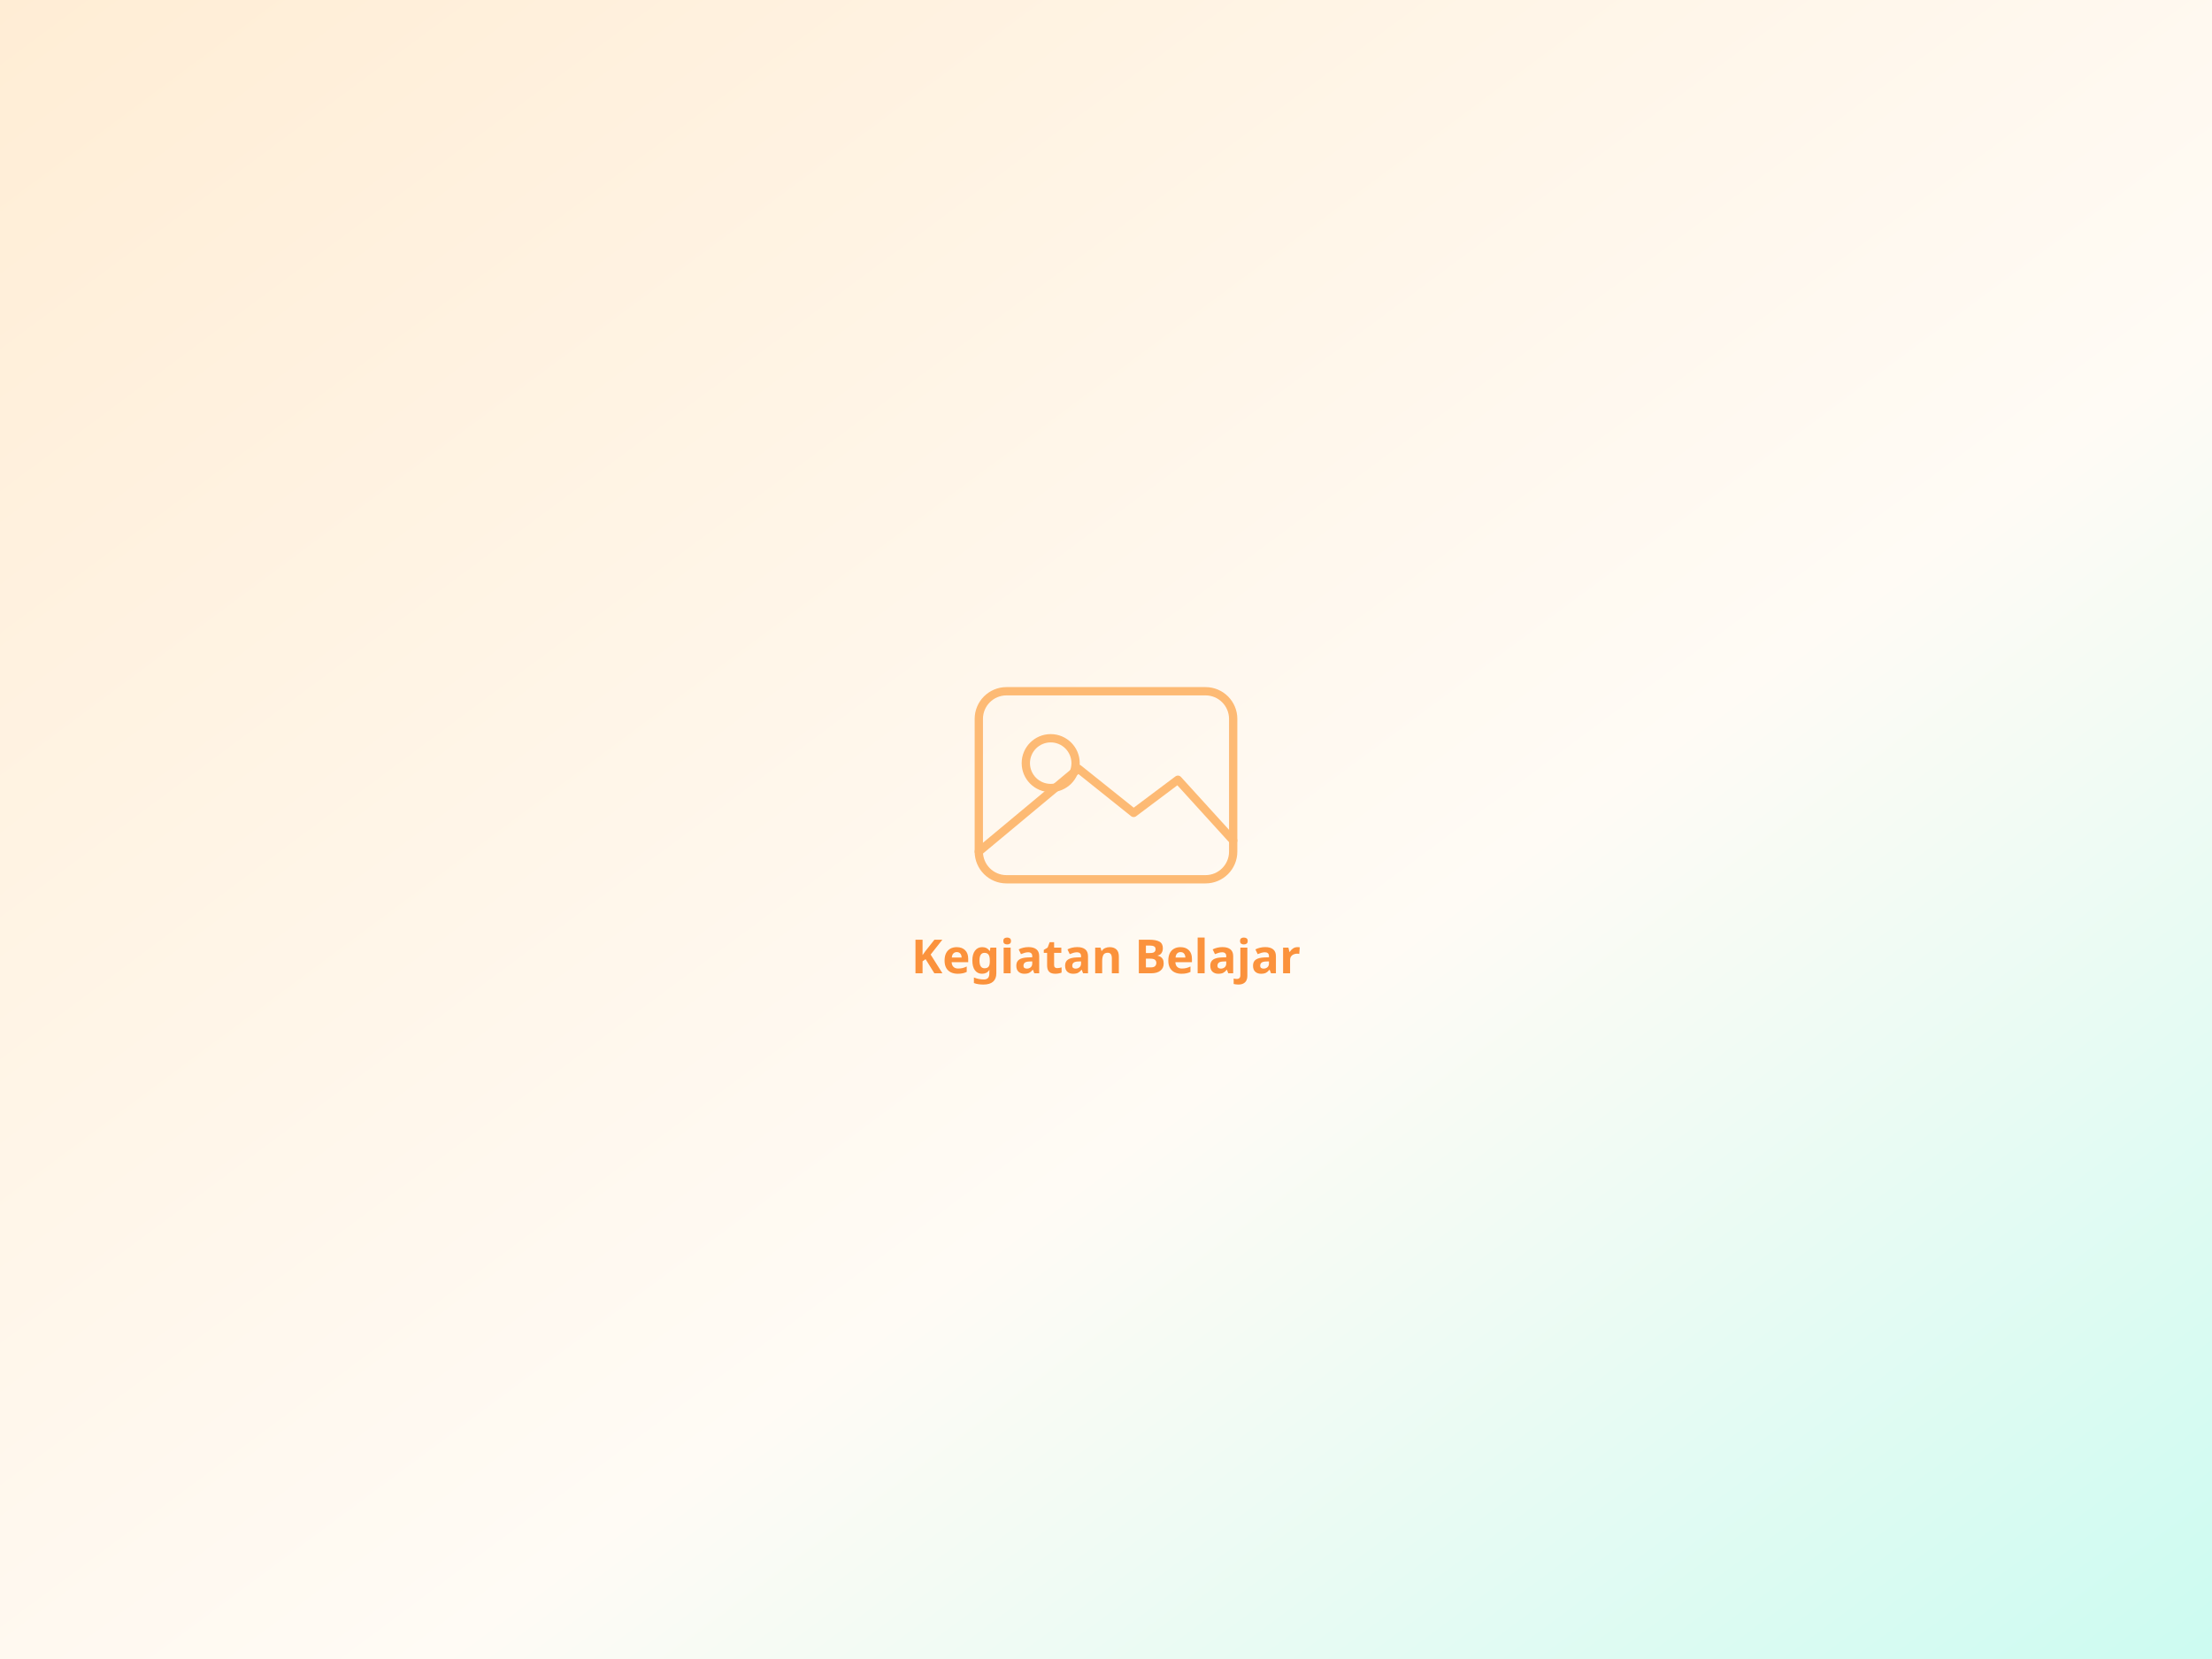
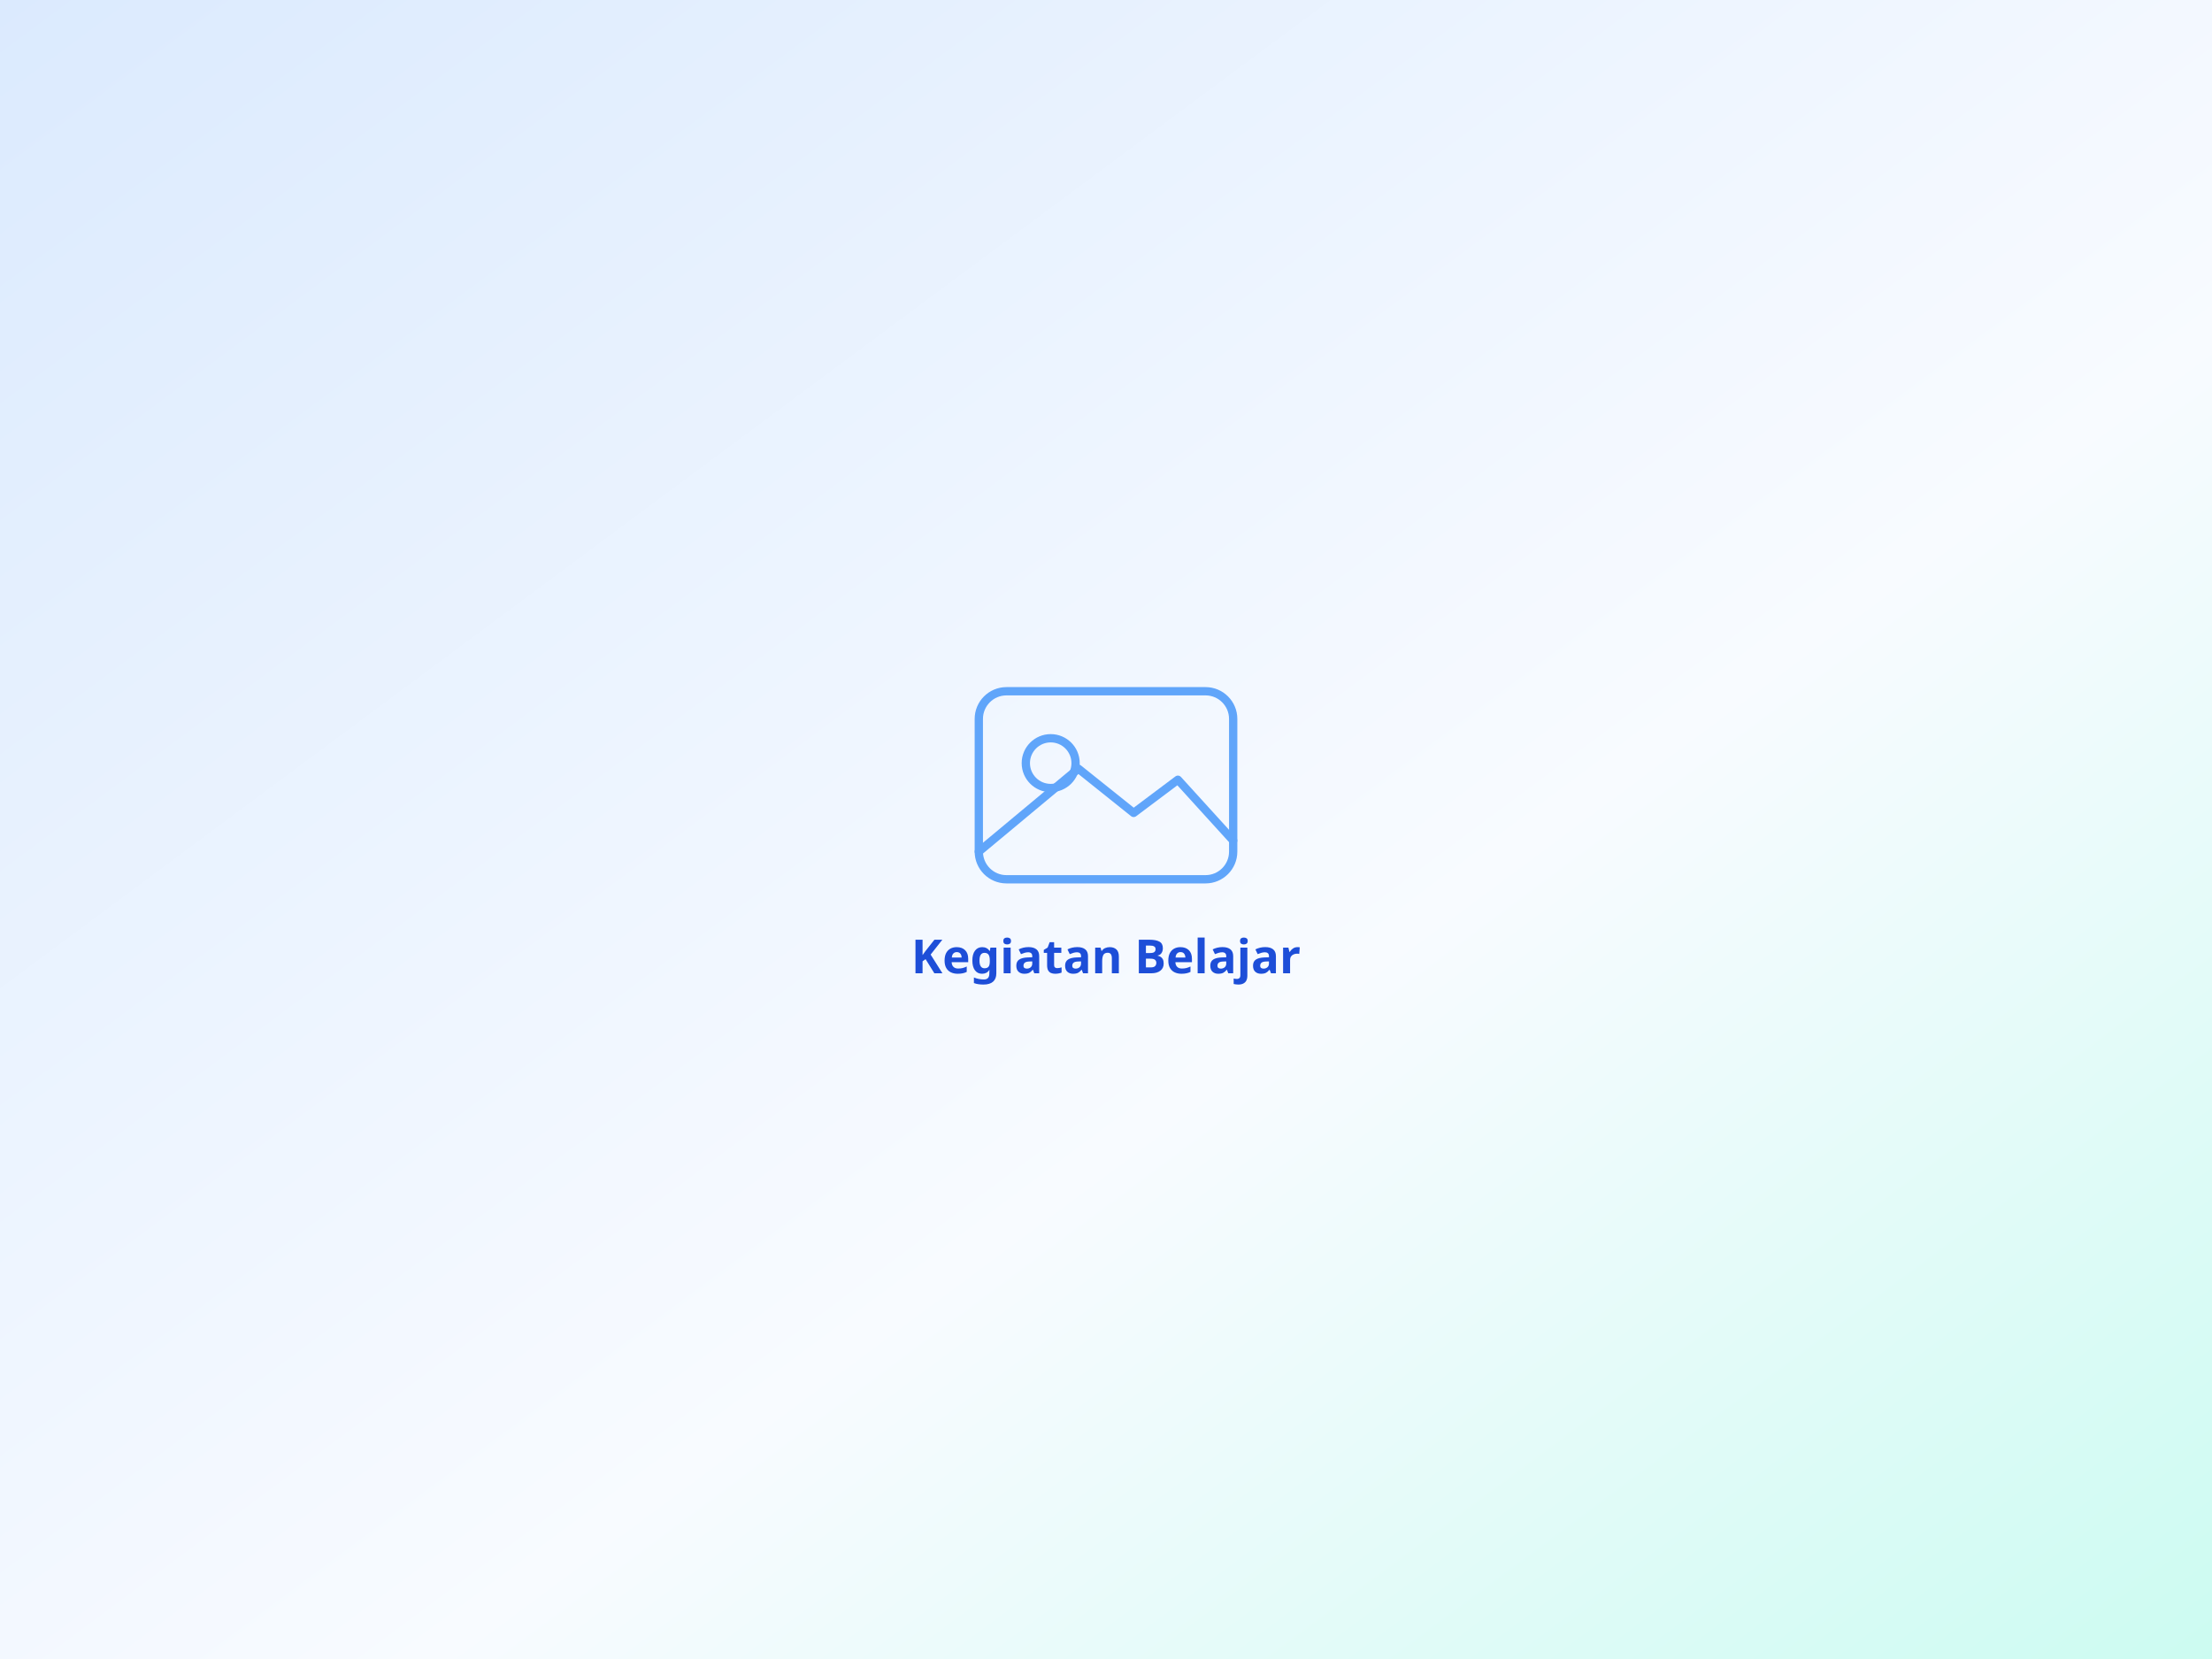
<svg xmlns="http://www.w3.org/2000/svg" width="800" height="600" viewBox="0 0 800 600">
  <defs>
    <linearGradient id="g" x1="0" y1="0" x2="1" y2="1">
-       <stop offset="0" stop-color="#ffedd5" />
-       <stop offset="0.6" stop-color="#fffbf5" />
+       <stop offset="0" stop-color="#dbeafe" />
+       <stop offset="0.6" stop-color="#f8fbff" />
      <stop offset="1" stop-color="#ccfbf1" />
    </linearGradient>
  </defs>
  <rect width="800" height="600" fill="url(#g)" />
-   <g transform="translate(400 284)" fill="none" stroke="#fdba74" stroke-width="3" stroke-linecap="round" stroke-linejoin="round">
+   <g transform="translate(400 284)" fill="none" stroke="#60a5fa" stroke-width="3" stroke-linecap="round" stroke-linejoin="round">
    <rect x="-46" y="-34" width="92" height="68" rx="10" />
    <circle cx="-20" cy="-8" r="9" />
    <path d="M-46 24 L-10 -6 L10 10 L26 -2 L46 20" />
  </g>
-   <text x="400" y="352" font-family="Nunito,sans-serif" font-size="17" fill="#fb923c" text-anchor="middle" font-weight="600">Kegiatan Belajar</text>
+   <text x="400" y="352" font-family="Nunito,sans-serif" font-size="17" fill="#1d4ed8" text-anchor="middle" font-weight="600">Kegiatan Belajar</text>
</svg>
